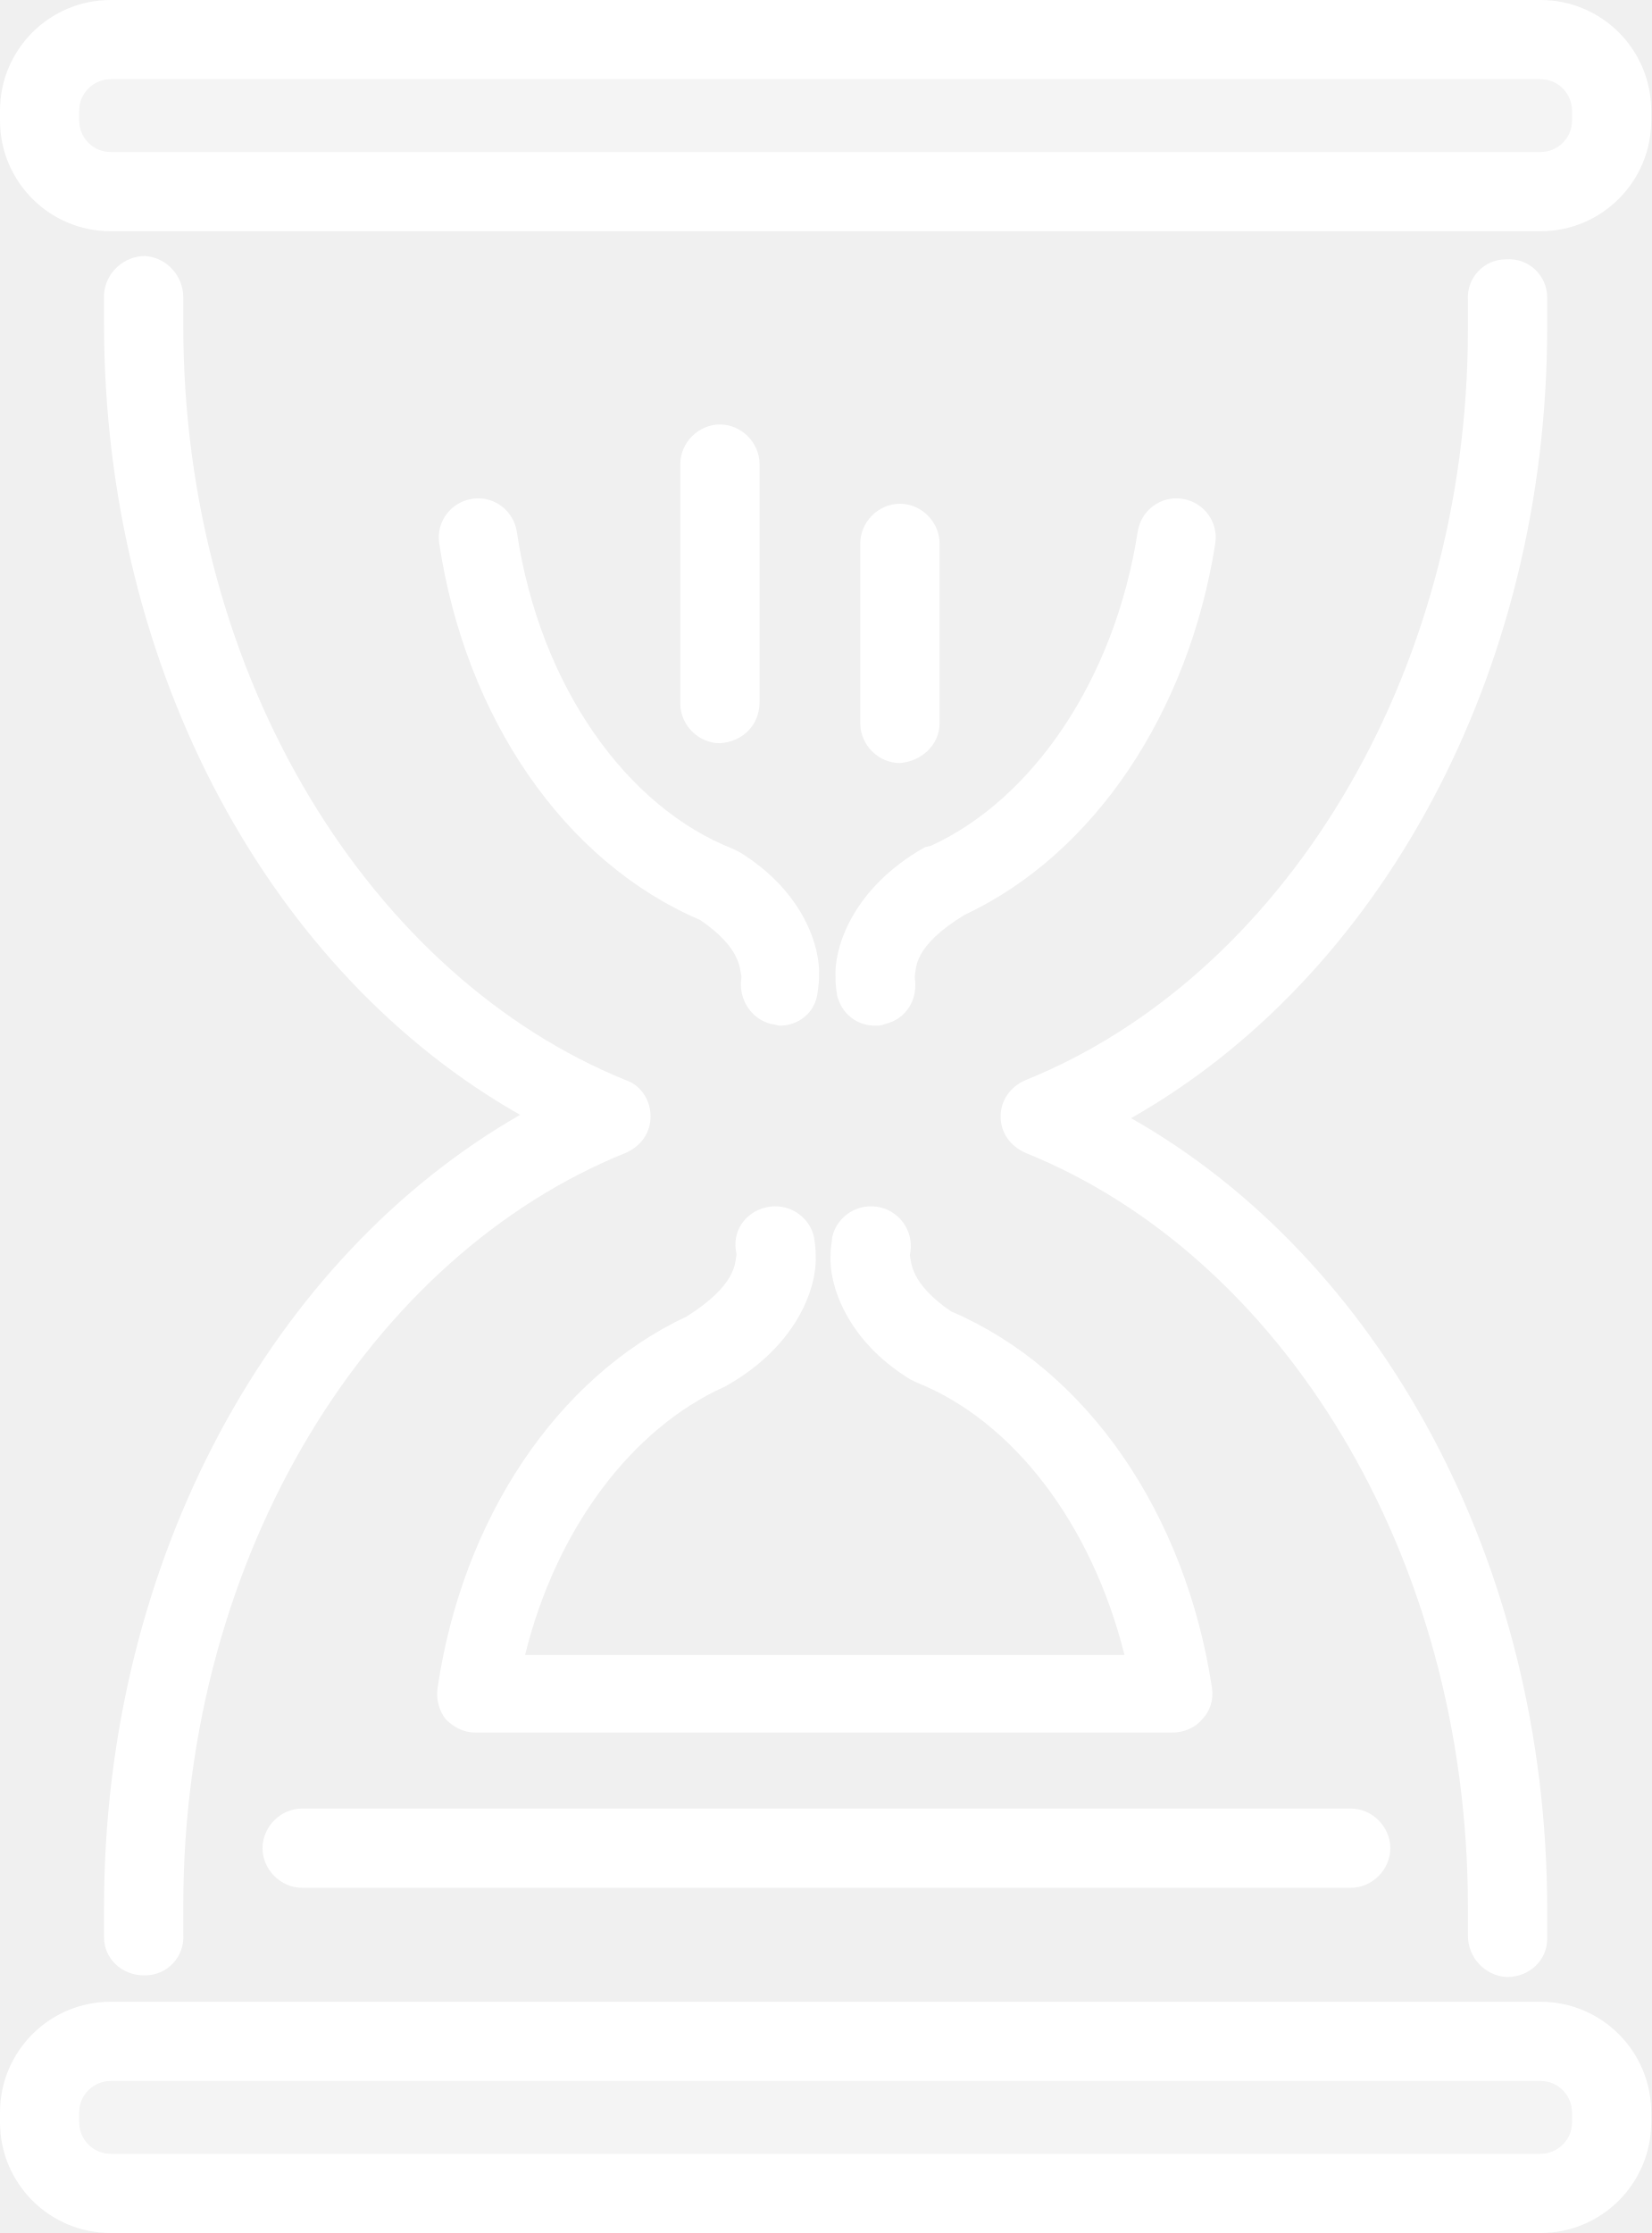
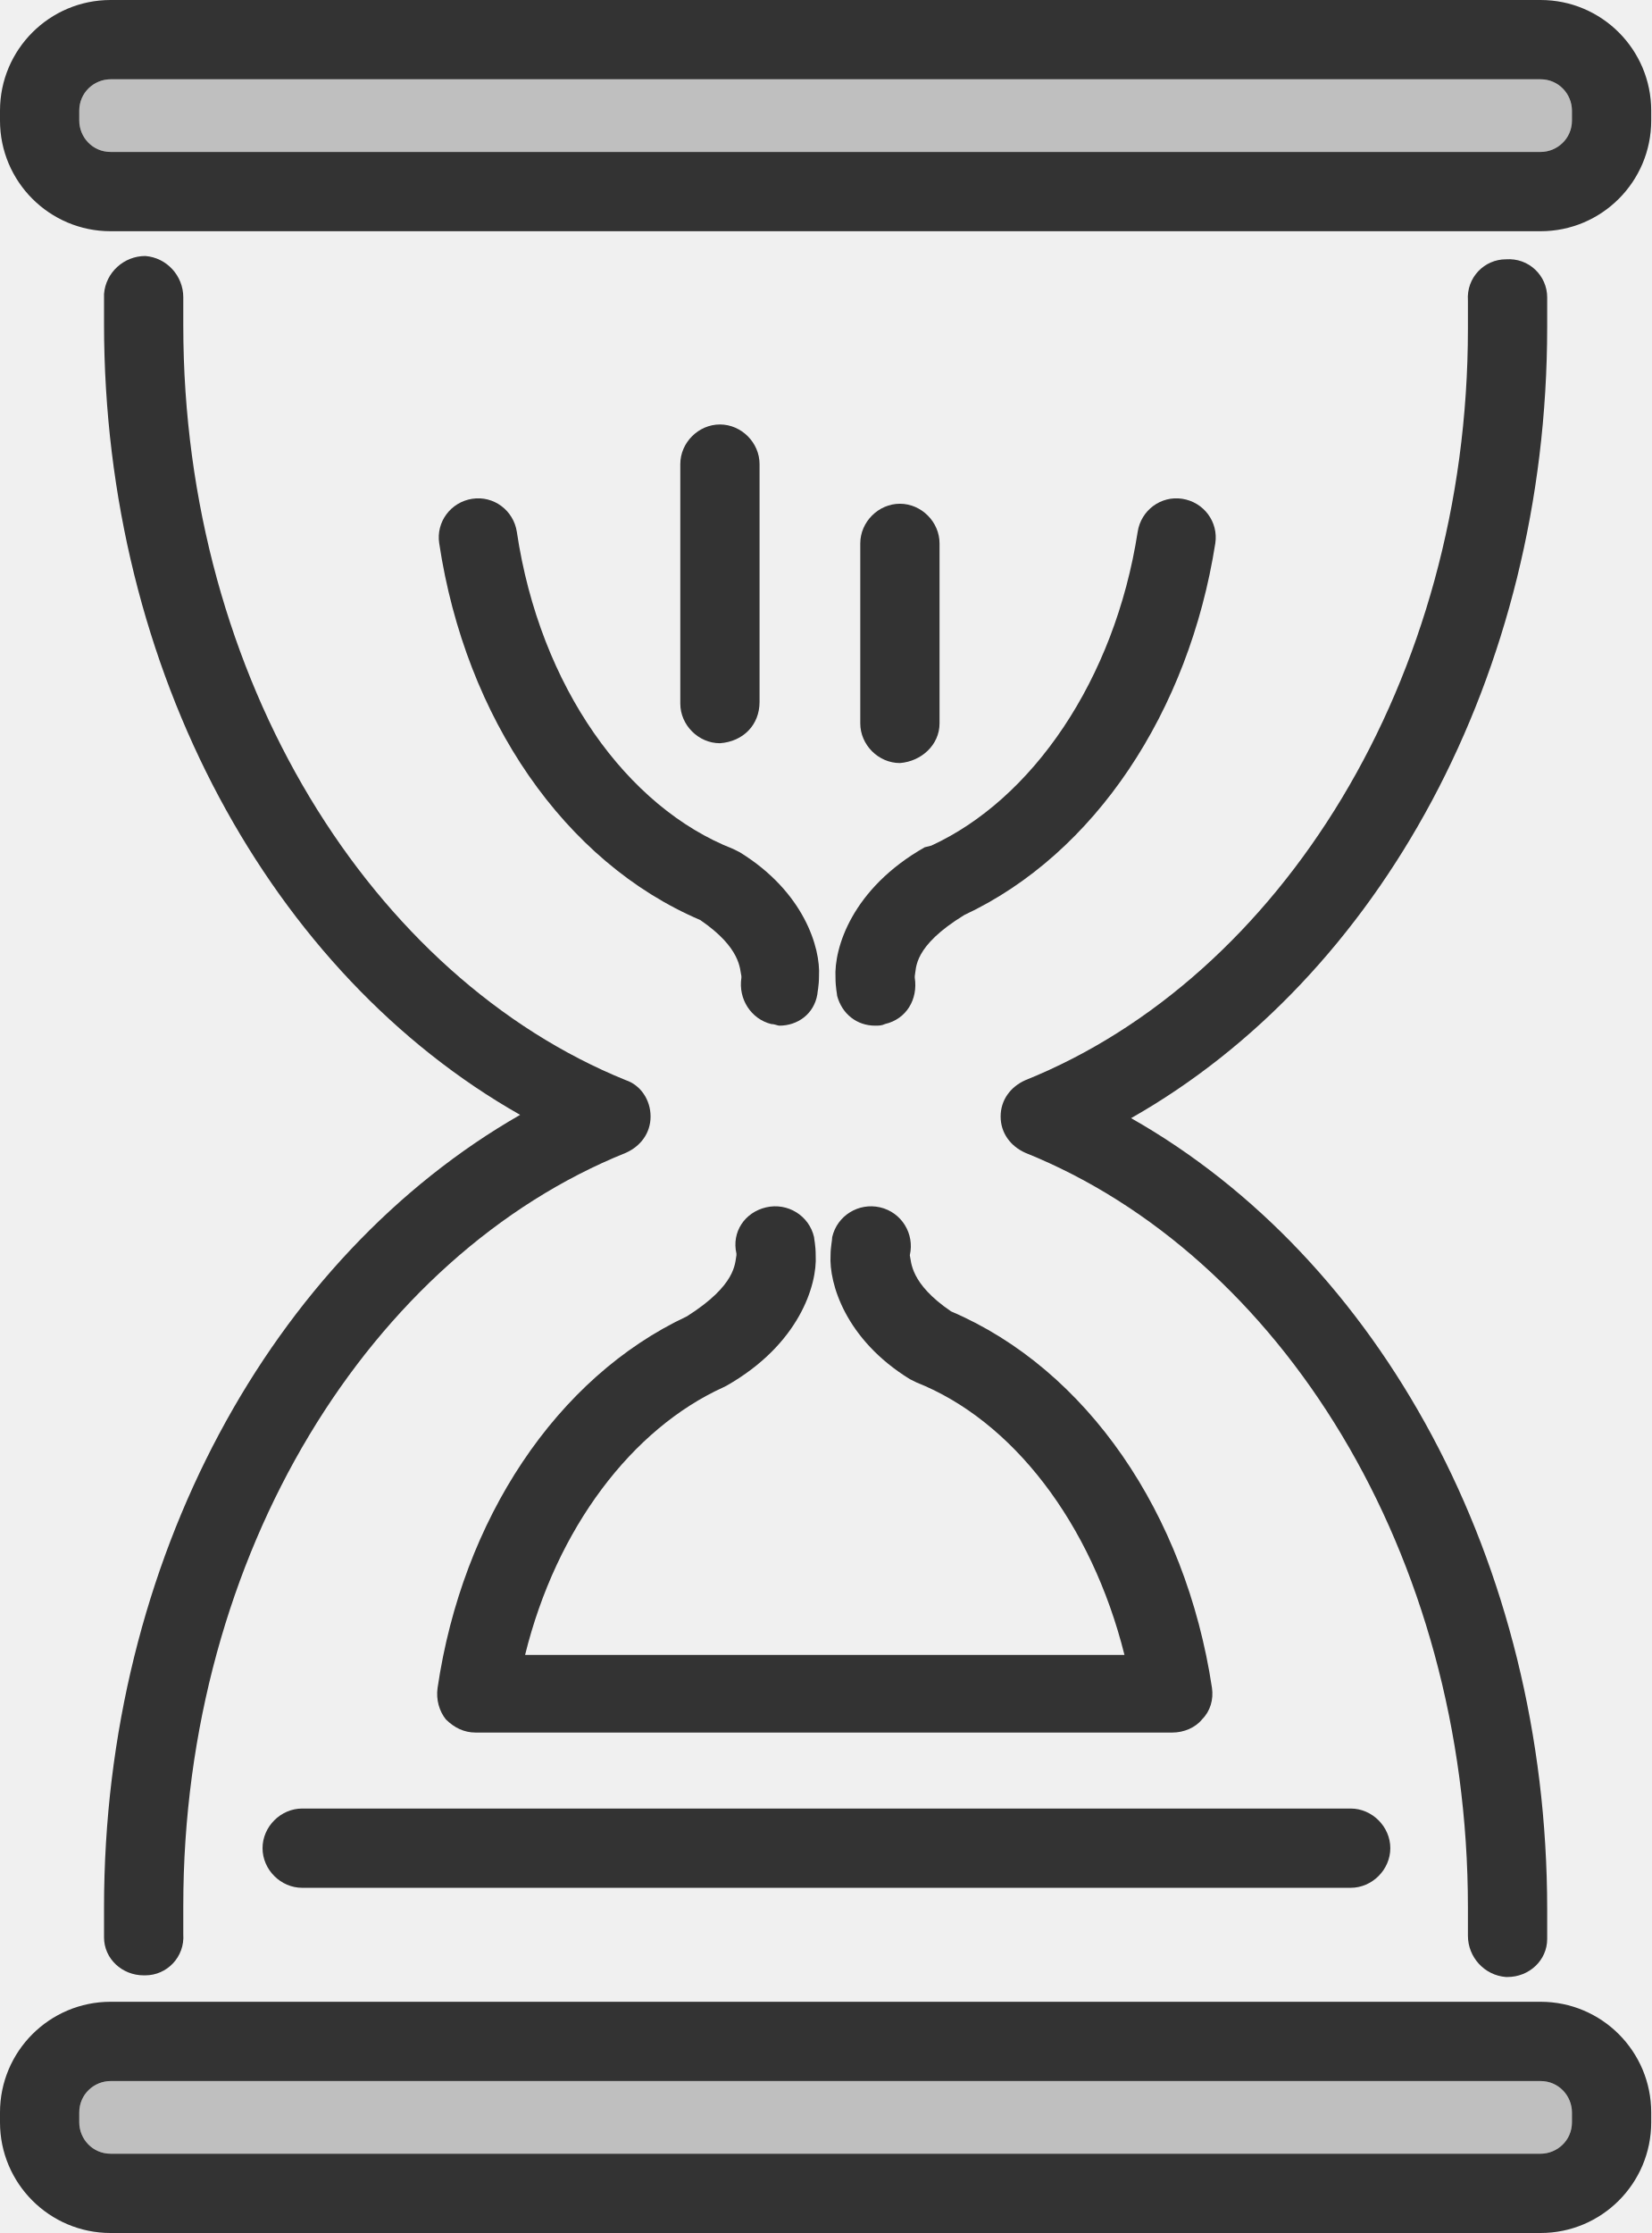
<svg xmlns="http://www.w3.org/2000/svg" version="1.1" id="Layer_1" x="0px" y="0px" viewBox="0 0 100 135.2" style="enable-background:new 0 0 100 135.2;" xml:space="preserve">
  <style type="text/css">
- 	.st0{fill:#FFFFFF;}
- 	.st1{opacity:0.26;fill:#FFFFFF;}
+ 	.st0{fill:#333333;}
+ 	.st1{opacity:0.26;fill:#333333;}
</style>
  <path class="st0" d="M6.3,115.5c0,0.6,0,1.2,0,1.8c0,1.3,1.1,2.3,2.4,2.3h0.1c1.3,0,2.4-1.1,2.3-2.5c0-0.6,0-1.1,0-1.7  C11.1,94,22.5,76,37.9,69.8c0.9-0.4,1.5-1.2,1.5-2.2s-0.6-1.9-1.5-2.2c-15.3-6.2-26.8-24.2-26.8-45.7c0-0.5,0-1.1,0-1.7  c0-1.3-1-2.4-2.3-2.5c-1.3,0-2.4,1-2.5,2.3c0,0.6,0,1.1,0,1.8c0,21.1,10.2,39.4,25.2,47.9C16.5,76.1,6.3,94.4,6.3,115.5z" />
  <path class="st0" d="M62.1,65.4c-0.9,0.4-1.5,1.2-1.5,2.2s0.6,1.8,1.5,2.2C77.5,76,88.9,94,88.9,115.5c0,0.5,0,1.1,0,1.7  c0,1.3,1,2.4,2.3,2.5c0,0,0,0,0.1,0c1.3,0,2.4-1,2.4-2.3l0,0c0-0.6,0-1.2,0-1.8c0-21.1-10.2-39.4-25.2-47.9  c15-8.5,25.2-26.8,25.2-47.9c0-0.6,0-1.2,0-1.8c0-1.3-1.1-2.4-2.5-2.3c-1.3,0-2.4,1.1-2.3,2.5c0,0.6,0,1.1,0,1.7  C88.9,41.2,77.5,59.2,62.1,65.4z" />
  <path class="st0" d="M50.7,60.3c0.3,1.1,1.2,1.8,2.3,1.8c0.2,0,0.4,0,0.6-0.1c1.3-0.3,2-1.5,1.8-2.8v-0.1c0.1-0.5-0.1-1.8,3-3.7  c7.9-3.7,13.6-12.3,15.2-22.5c0.2-1.3-0.7-2.5-2-2.7s-2.5,0.7-2.7,2c-1.4,9-6.4,16.2-12.5,19L56,51.3c-4.4,2.5-5.5,6.1-5.4,7.9  C50.6,59.8,50.7,60.2,50.7,60.3z" />
  <path class="st0" d="M43.8,84l0.2-0.1c4.4-2.5,5.5-6.1,5.4-7.9c0-0.6-0.1-1-0.1-1.1c-0.3-1.3-1.6-2.1-2.9-1.8  c-1.3,0.3-2.1,1.5-1.8,2.8V76c-0.1,0.5,0,1.8-3,3.7C33.7,83.4,28,92,26.5,102.2c-0.1,0.7,0.1,1.4,0.5,1.9c0.5,0.5,1.1,0.8,1.8,0.8  H71c0.7,0,1.4-0.3,1.8-0.8c0.5-0.5,0.7-1.2,0.6-1.9c-1.6-10.6-7.6-19.3-15.8-22.8c-2.5-1.7-2.4-3-2.5-3.4l0,0  c0.3-1.3-0.5-2.6-1.8-2.9s-2.6,0.5-2.9,1.8c0,0.2-0.1,0.6-0.1,1.1c-0.1,1.7,0.9,5.1,4.8,7.5l0.4,0.2c5.8,2.3,10.6,8.5,12.6,16.5  H31.8C33.7,92.5,38.3,86.5,43.8,84z" />
  <path class="st0" d="M31.3,32.2c-0.2-1.3-1.4-2.2-2.7-2c-1.3,0.2-2.2,1.4-2,2.7l0,0c1.6,10.6,7.6,19.3,15.8,22.8  c2.5,1.7,2.4,3,2.5,3.4c0,0.1,0,0.1,0,0.1l0,0c-0.2,1.3,0.6,2.5,1.8,2.8c0.2,0,0.4,0.1,0.5,0.1c1.1,0,2.1-0.7,2.3-1.9  c0-0.1,0.1-0.5,0.1-1.1c0.1-1.7-0.9-5.1-4.8-7.5l-0.4-0.2C38,48.9,32.7,41.6,31.3,32.2z" />
  <path class="st0" d="M93.3,0H6.7C3,0,0,3,0,6.7v0.6C0,11,3,14,6.7,14h86.6c3.7,0,6.7-3,6.7-6.7V6.7C100,3,97,0,93.3,0z M95.2,7.3  c0,1.1-0.9,1.9-1.9,1.9h-0.8H6.7c-1.1,0-1.9-0.9-1.9-1.9V6.7c0-1.1,0.9-1.9,1.9-1.9h86.6c1.1,0,1.9,0.9,1.9,1.9V7.3z" />
  <path class="st1" d="M93.3,4.8H6.7c-1,0-1.9,0.8-1.9,1.9v0.6c0,1,0.8,1.9,1.9,1.9h85.8h0.8c1,0,1.9-0.8,1.9-1.9V6.7  C95.2,5.7,94.4,4.8,93.3,4.8z" />
  <path class="st0" d="M93.3,121.2H6.7c-3.7,0-6.7,3-6.7,6.7v0.6c0,3.7,3,6.7,6.7,6.7h86.6c3.7,0,6.7-3,6.7-6.7v-0.6  C100,124.2,97,121.2,93.3,121.2z M95.2,128.5c0,1.1-0.9,1.9-1.9,1.9H6.7c-1.1,0-1.9-0.9-1.9-1.9v-0.6c0-1.1,0.9-1.9,1.9-1.9h86.6  c1.1,0,1.9,0.9,1.9,1.9V128.5z" />
  <path class="st1" d="M93.3,126H6.7c-1,0-1.9,0.8-1.9,1.9v0.6c0,1,0.8,1.9,1.9,1.9h86.6c1,0,1.9-0.8,1.9-1.9v-0.6  C95.2,126.9,94.4,126,93.3,126z" />
  <path class="st0" d="M18.3,109.5c-1.3,0-2.4,1.1-2.4,2.4s1.1,2.4,2.4,2.4h63.5c1.3,0,2.4-1.1,2.4-2.4s-1.1-2.4-2.4-2.4H18.3z" />
  <path class="st0" d="M46,42.5V28.1c0-1.3-1.1-2.4-2.4-2.4c-1.3,0-2.4,1.1-2.4,2.4v14.5c0,1.3,1.1,2.4,2.4,2.4  C45,44.9,46,43.9,46,42.5z" />
  <path class="st0" d="M56.9,43.8V32.9c0-1.3-1.1-2.4-2.4-2.4c-1.3,0-2.4,1.1-2.4,2.4v10.9c0,1.3,1.1,2.4,2.4,2.4  C55.8,46.1,56.9,45.1,56.9,43.8z" />
</svg>
